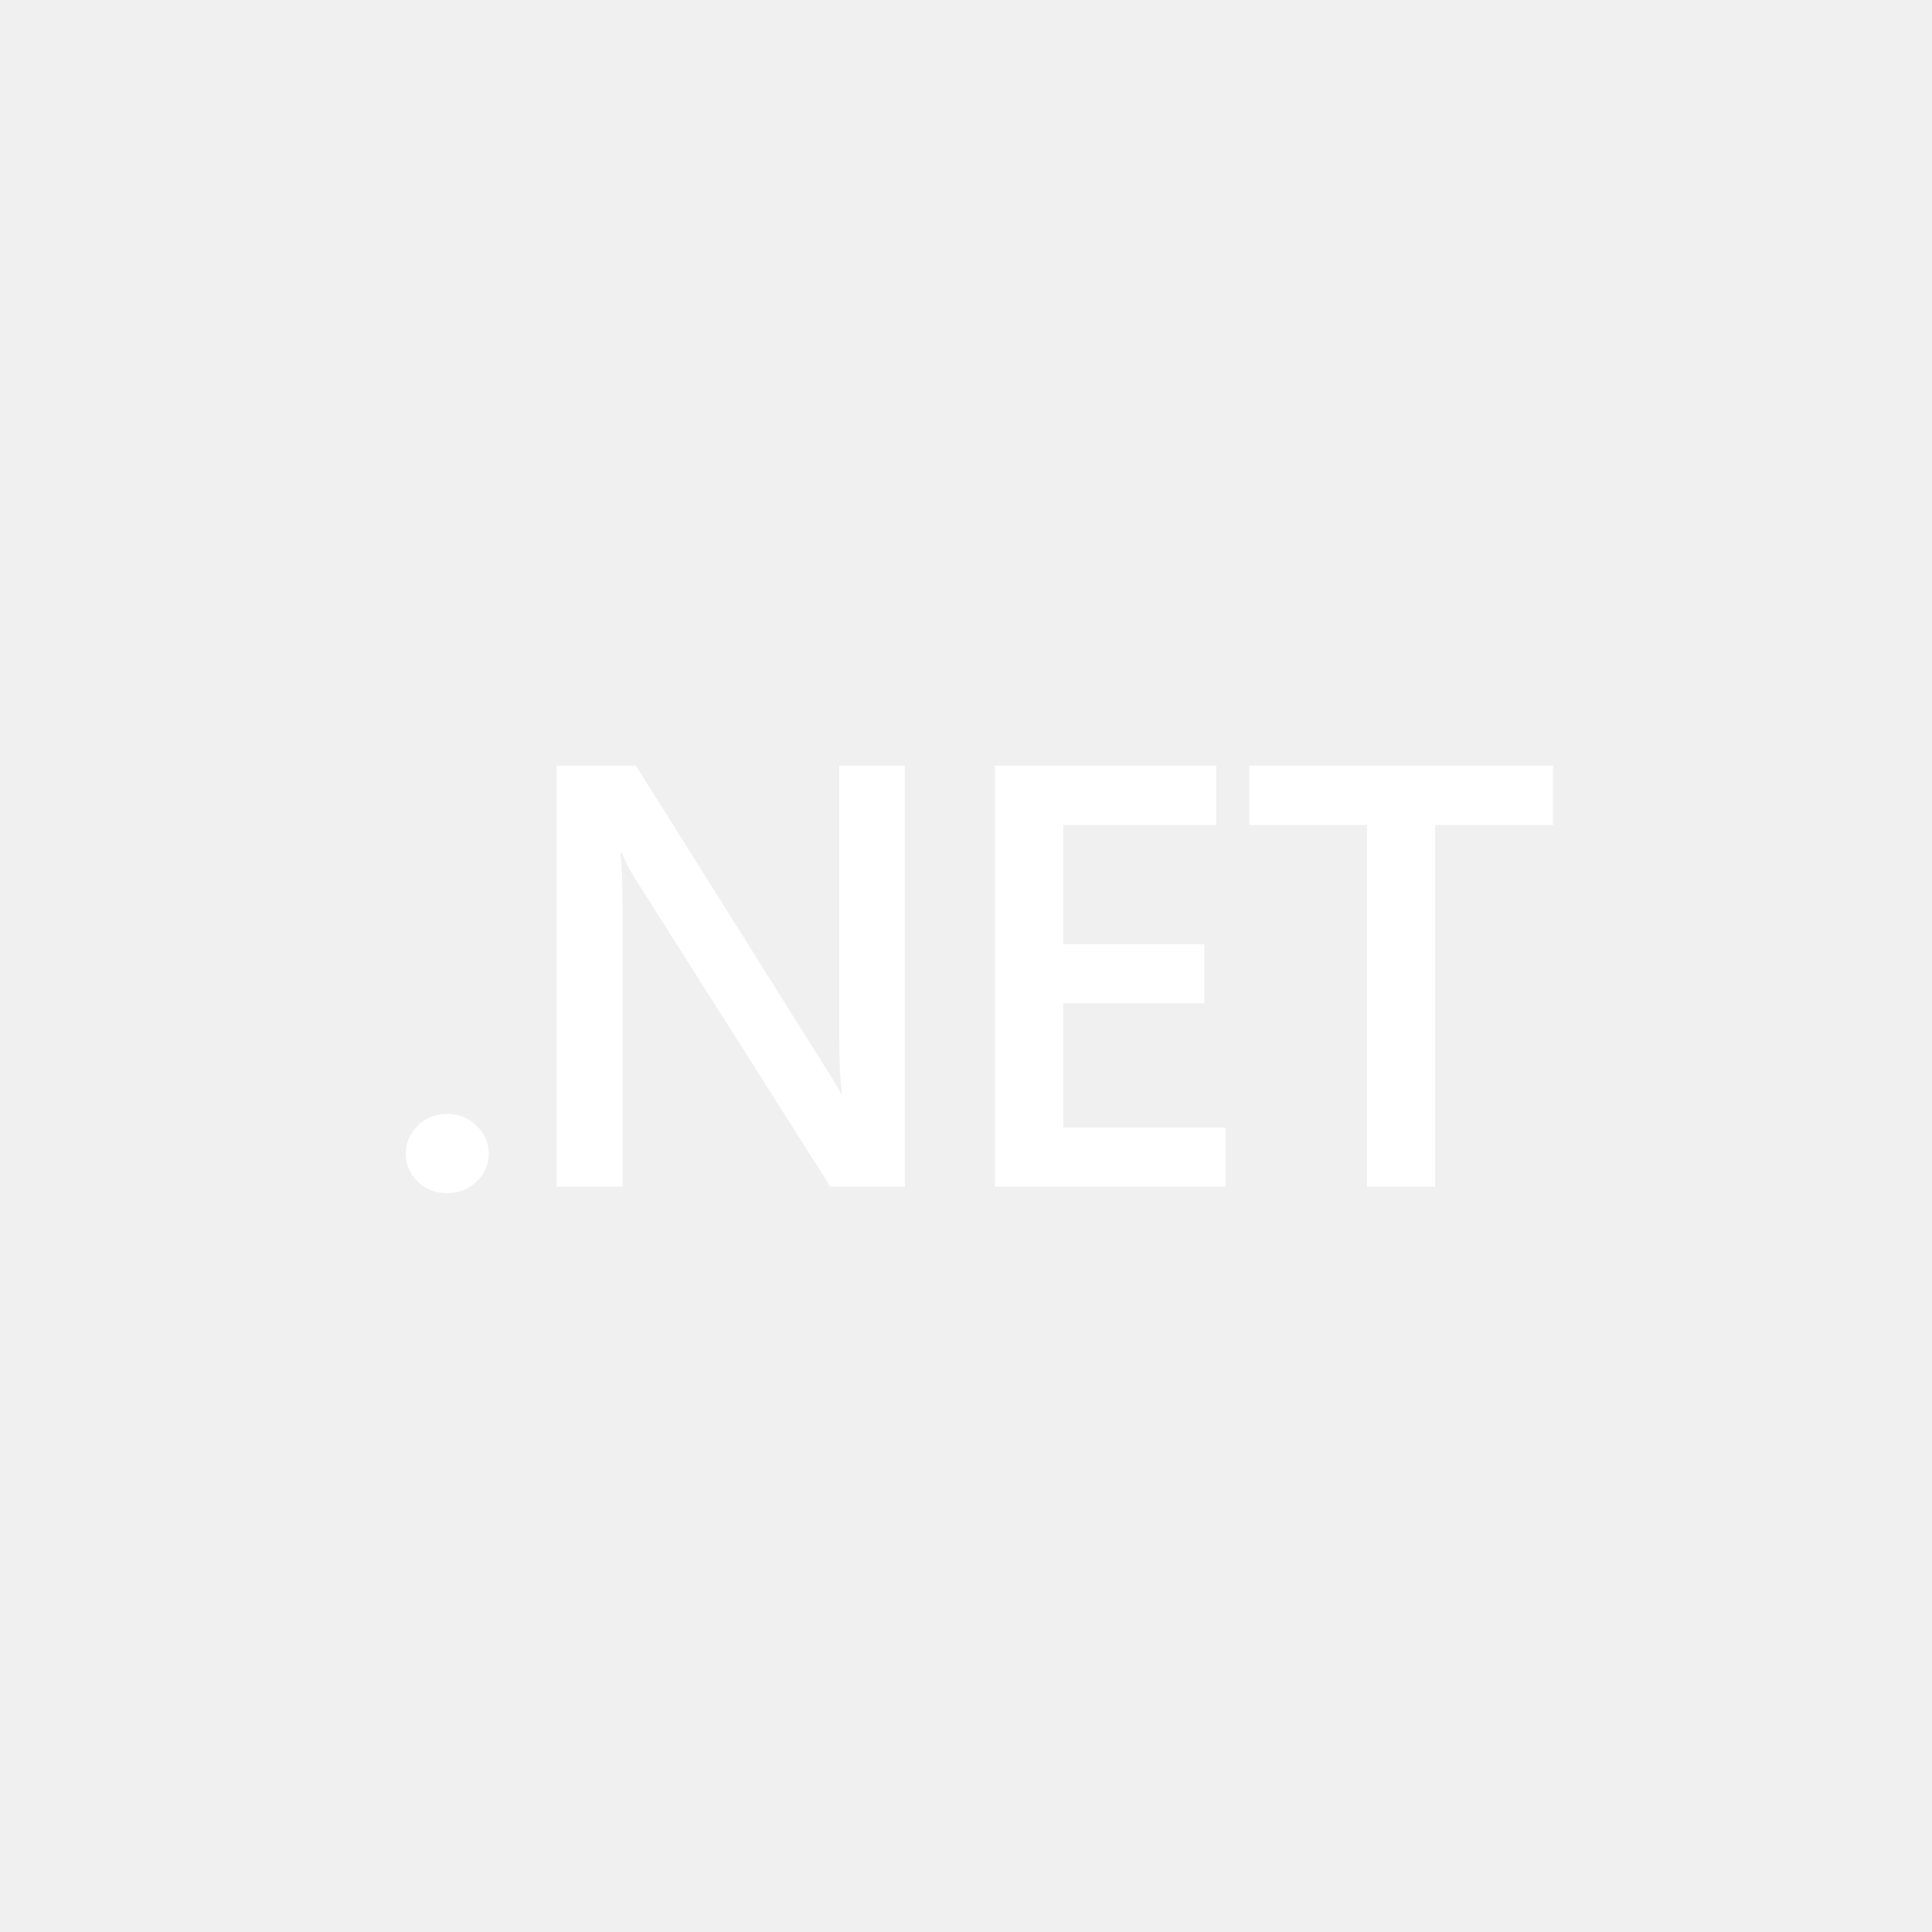
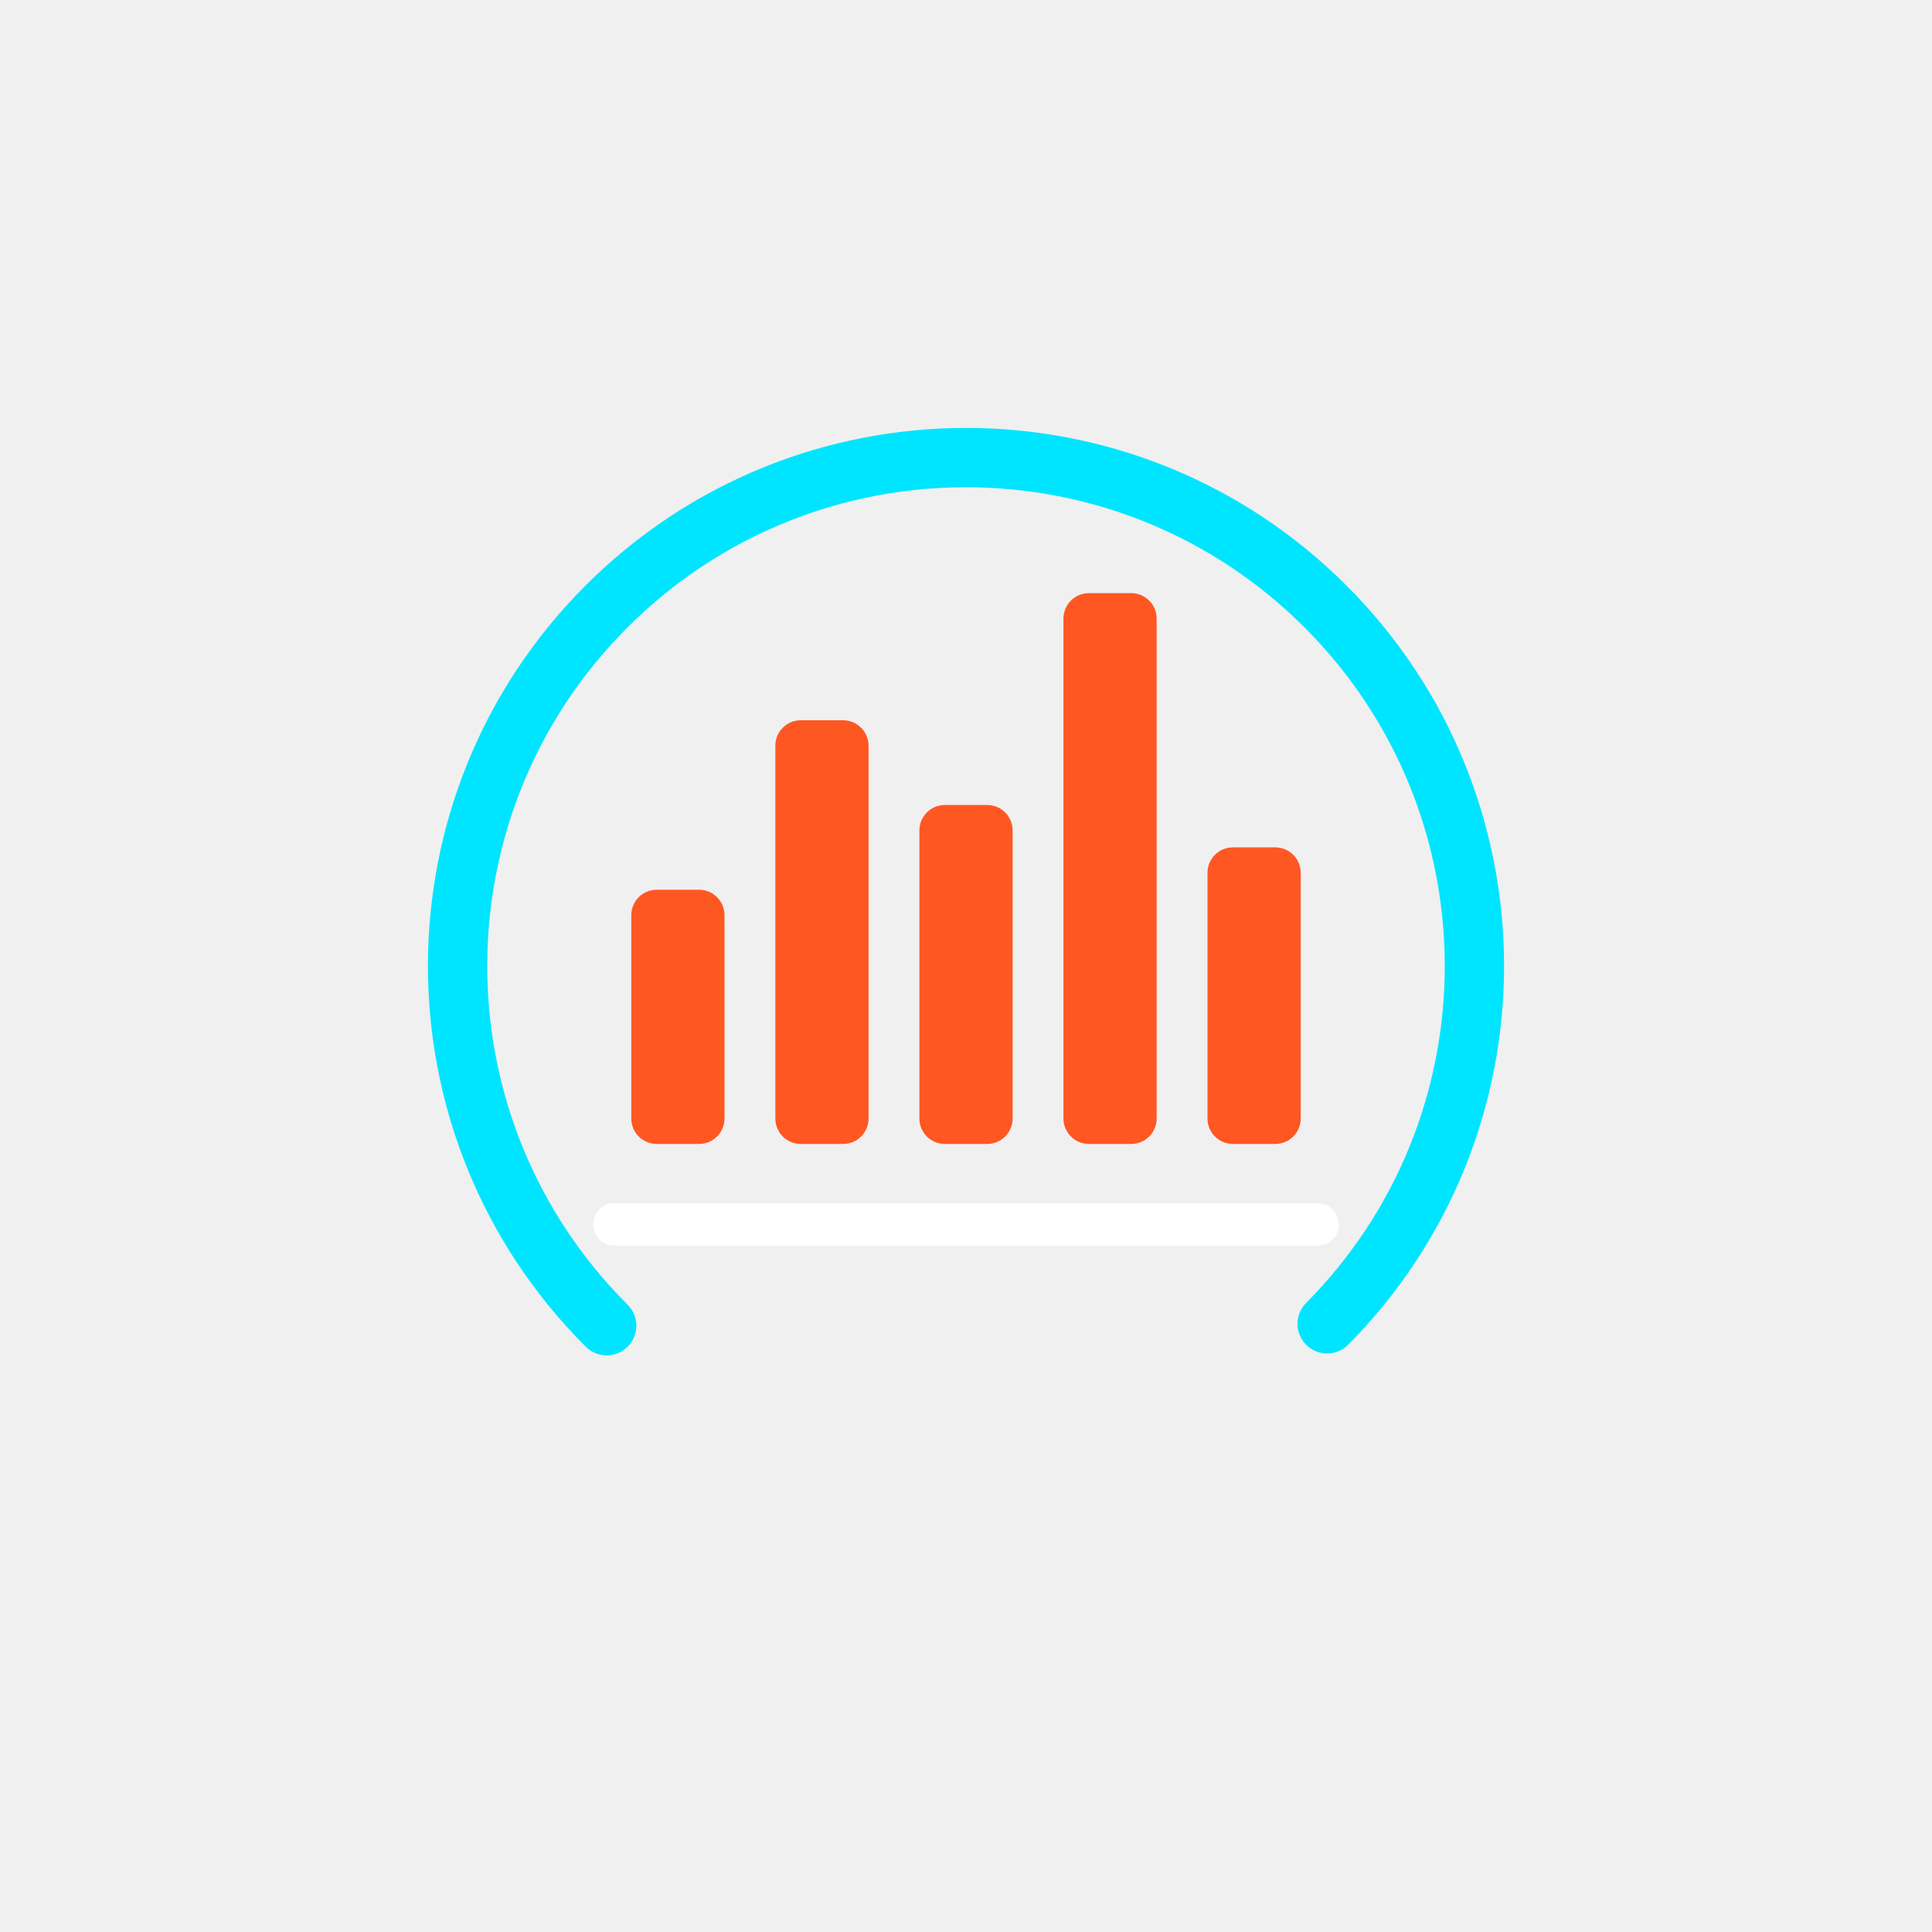
- <svg xmlns="http://www.w3.org/2000/svg" width="456" height="456" viewBox="0 0 456 456" version="1.1" xml:space="preserve" style="fill-rule:evenodd;clip-rule:evenodd;stroke-linejoin:round;stroke-miterlimit:2;">
-   <path d="m 105.5,281.609 c -2.703,0 -5.001,-0.9 -6.893,-2.702 -1.892,-1.848 -2.838,-4.042 -2.838,-6.582 0,-2.587 0.946,-4.804 2.838,-6.652 1.892,-1.848 4.19,-2.772 6.893,-2.772 2.748,0 5.068,0.924 6.96,2.772 1.937,1.848 2.906,4.064 2.906,6.652 0,2.54 -0.968,4.734 -2.906,6.582 -1.892,1.802 -4.212,2.702 -6.96,2.702 z" style="fill:#ffffff;fill-rule:nonzero;stroke-width:0.838" />
-   <path d="M 213.561,280.084 H 195.99 L 149.7,207.054 c -1.171,-1.848 -2.14,-3.765 -2.906,-5.751 h -0.406 c 0.361,2.125 0.541,6.675 0.541,13.65 v 65.132 h -15.543 v -99.36 h 18.719 l 44.737,71.298 c 1.892,2.957 3.109,4.989 3.649,6.098 h 0.27 c -0.45,-2.632 -0.676,-7.09 -0.676,-13.373 v -64.023 h 15.476 z" style="fill:#ffffff;fill-rule:nonzero;stroke-width:0.838" />
-   <path d="m 289.251,280.084 h -54.401 v -99.36 h 52.238 v 13.997 h -36.154 v 28.131 h 33.316 v 13.927 h -33.316 v 29.378 h 38.316 z" style="fill:#ffffff;fill-rule:nonzero;stroke-width:0.838" />
-   <path d="M 366.565,194.721 H 338.722 v 85.363 h -16.084 v -85.363 h -27.775 v -13.997 h 71.701 z" style="fill:#ffffff;fill-rule:nonzero;stroke-width:0.838" />
+ <svg xmlns="http://www.w3.org/2000/svg" width="456" height="456" viewBox="0 0 456 456" version="1.1">
+   <circle cx="228" cy="228" r="120" fill="none" stroke="#00E5FF" stroke-width="14" stroke-linecap="round" stroke-dasharray="565 189" transform="rotate(135 228 228)" />
+   <rect x="149" y="210" width="22" height="60" rx="6" fill="#FF5722" />
+   <rect x="183" y="170" width="22" height="100" rx="6" fill="#FF5722" />
+   <rect x="217" y="190" width="22" height="80" rx="6" fill="#FF5722" />
+   <rect x="251" y="140" width="22" height="130" rx="6" fill="#FF5722" />
+   <rect x="285" y="200" width="22" height="70" rx="6" fill="#FF5722" />
+   <rect x="140" y="284" width="176" height="10" rx="5" fill="#FFFFFF" />
</svg>
